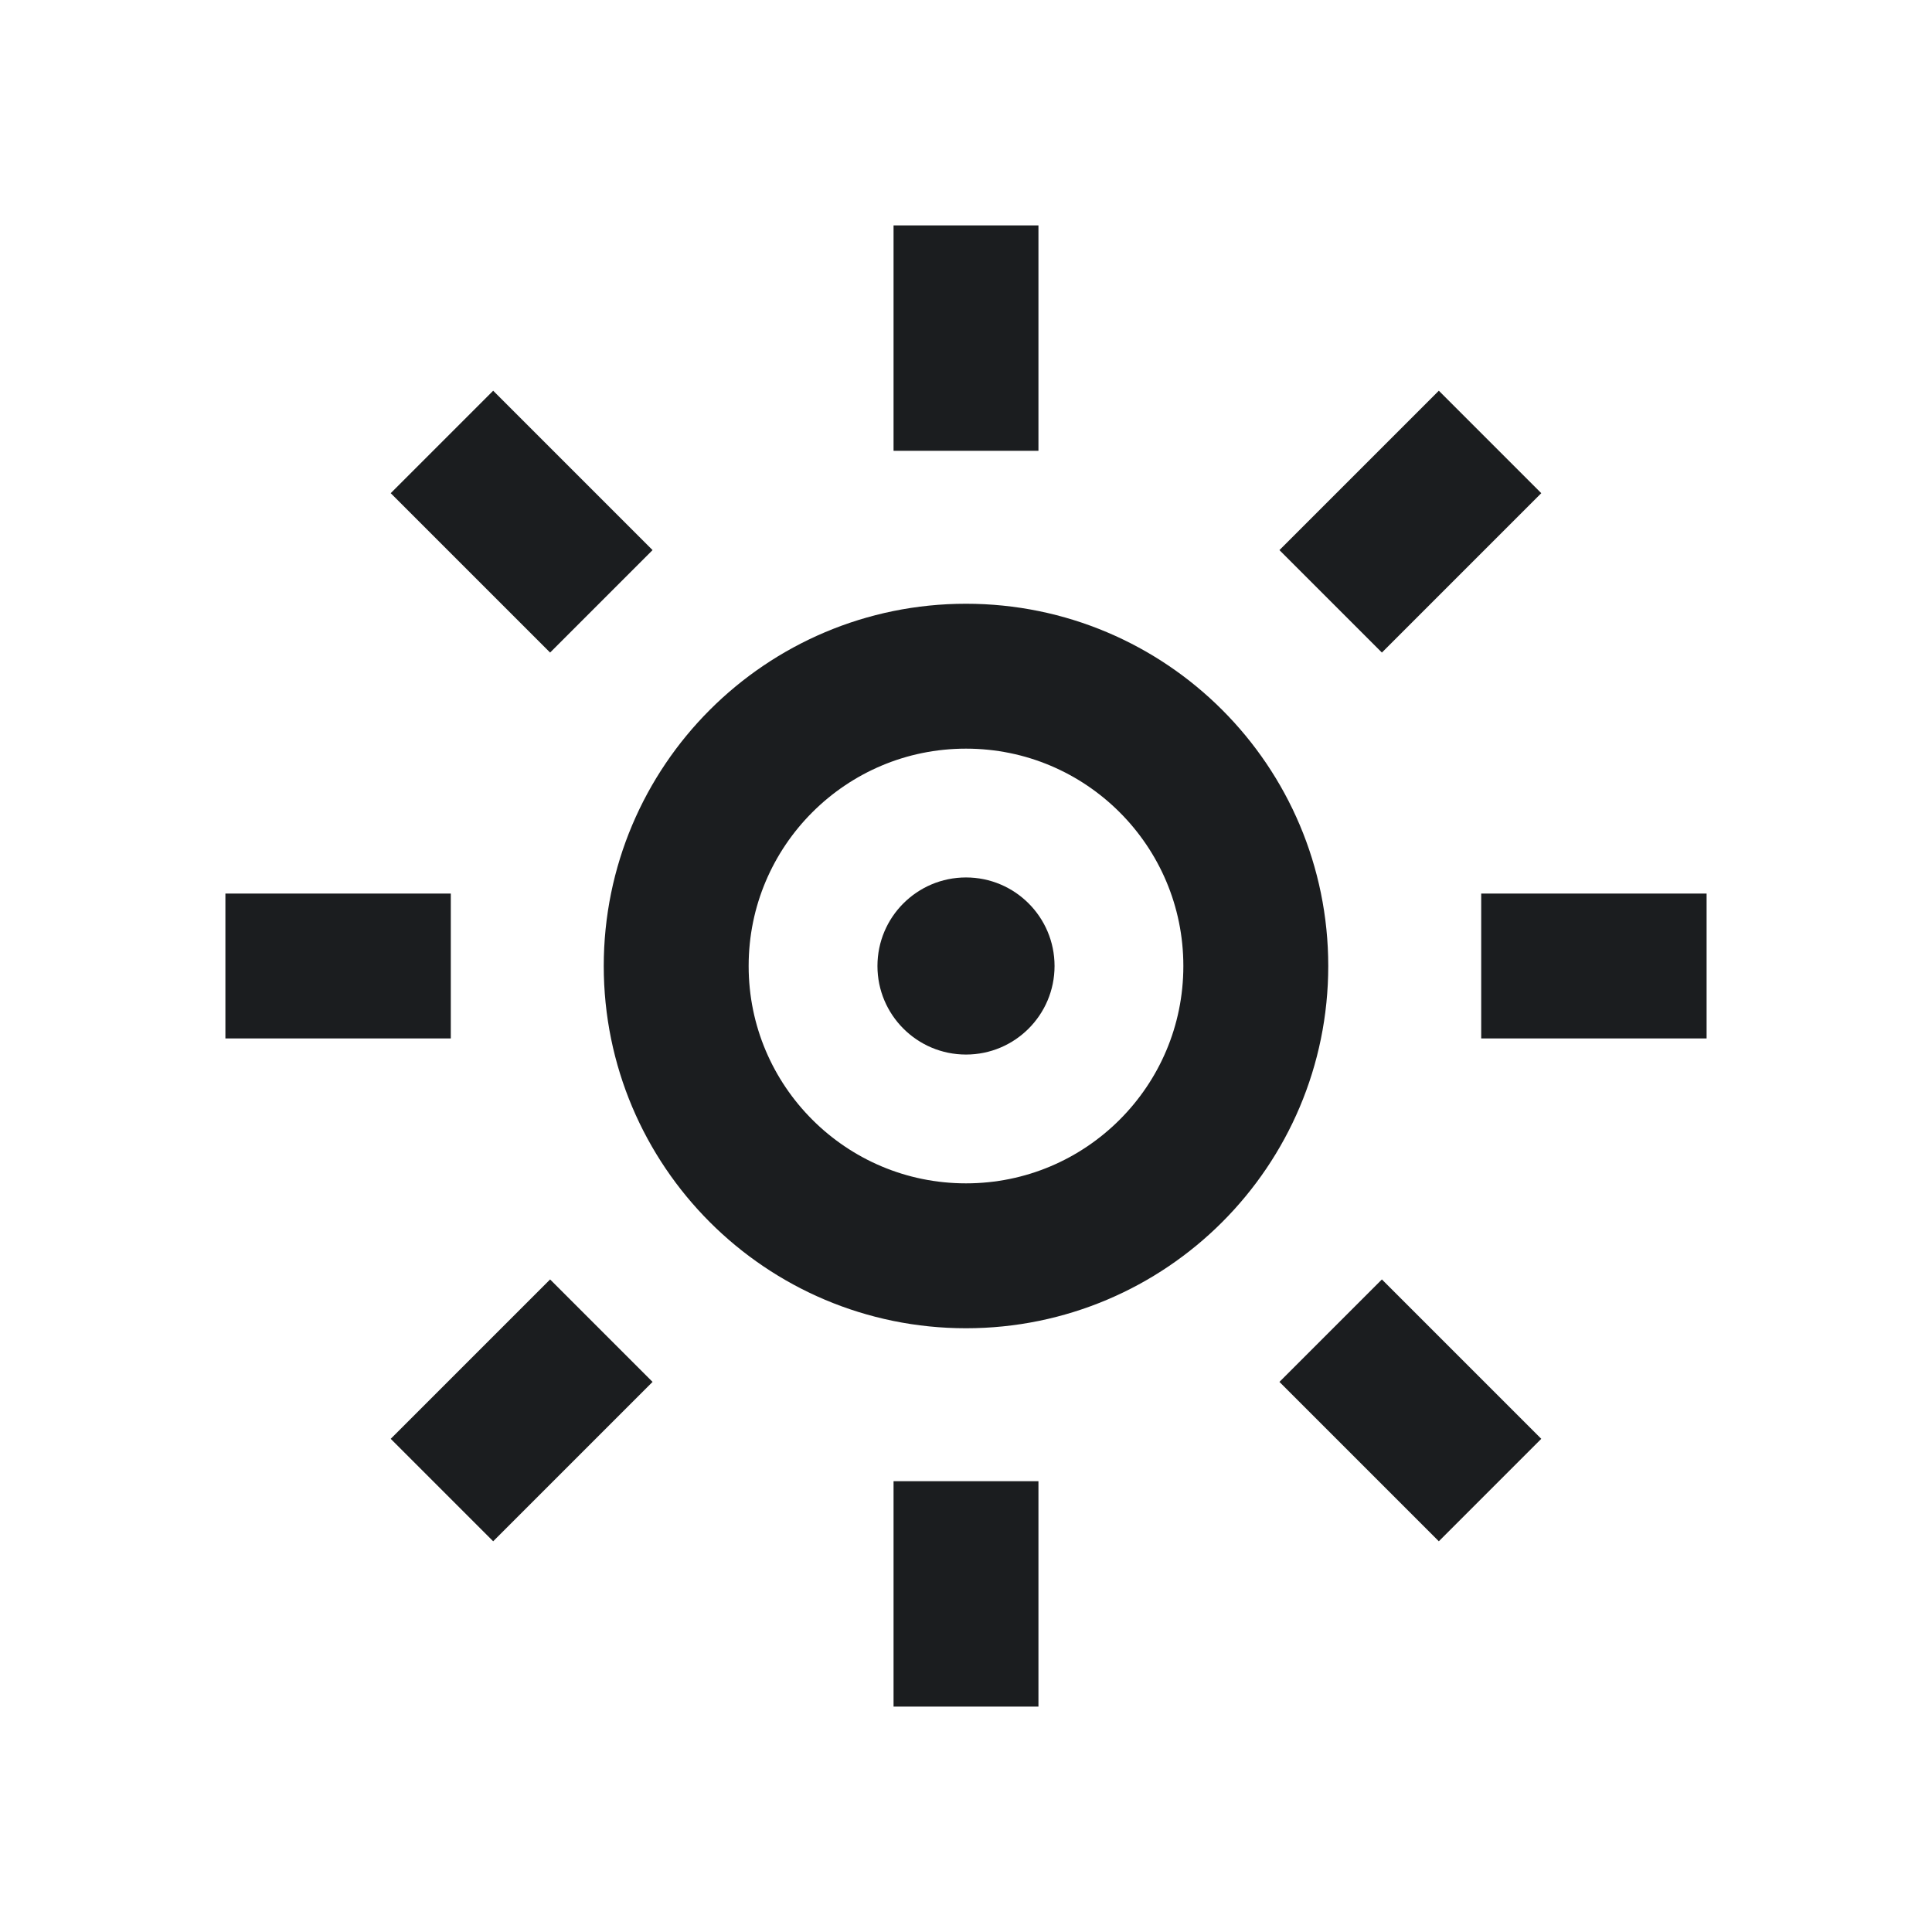
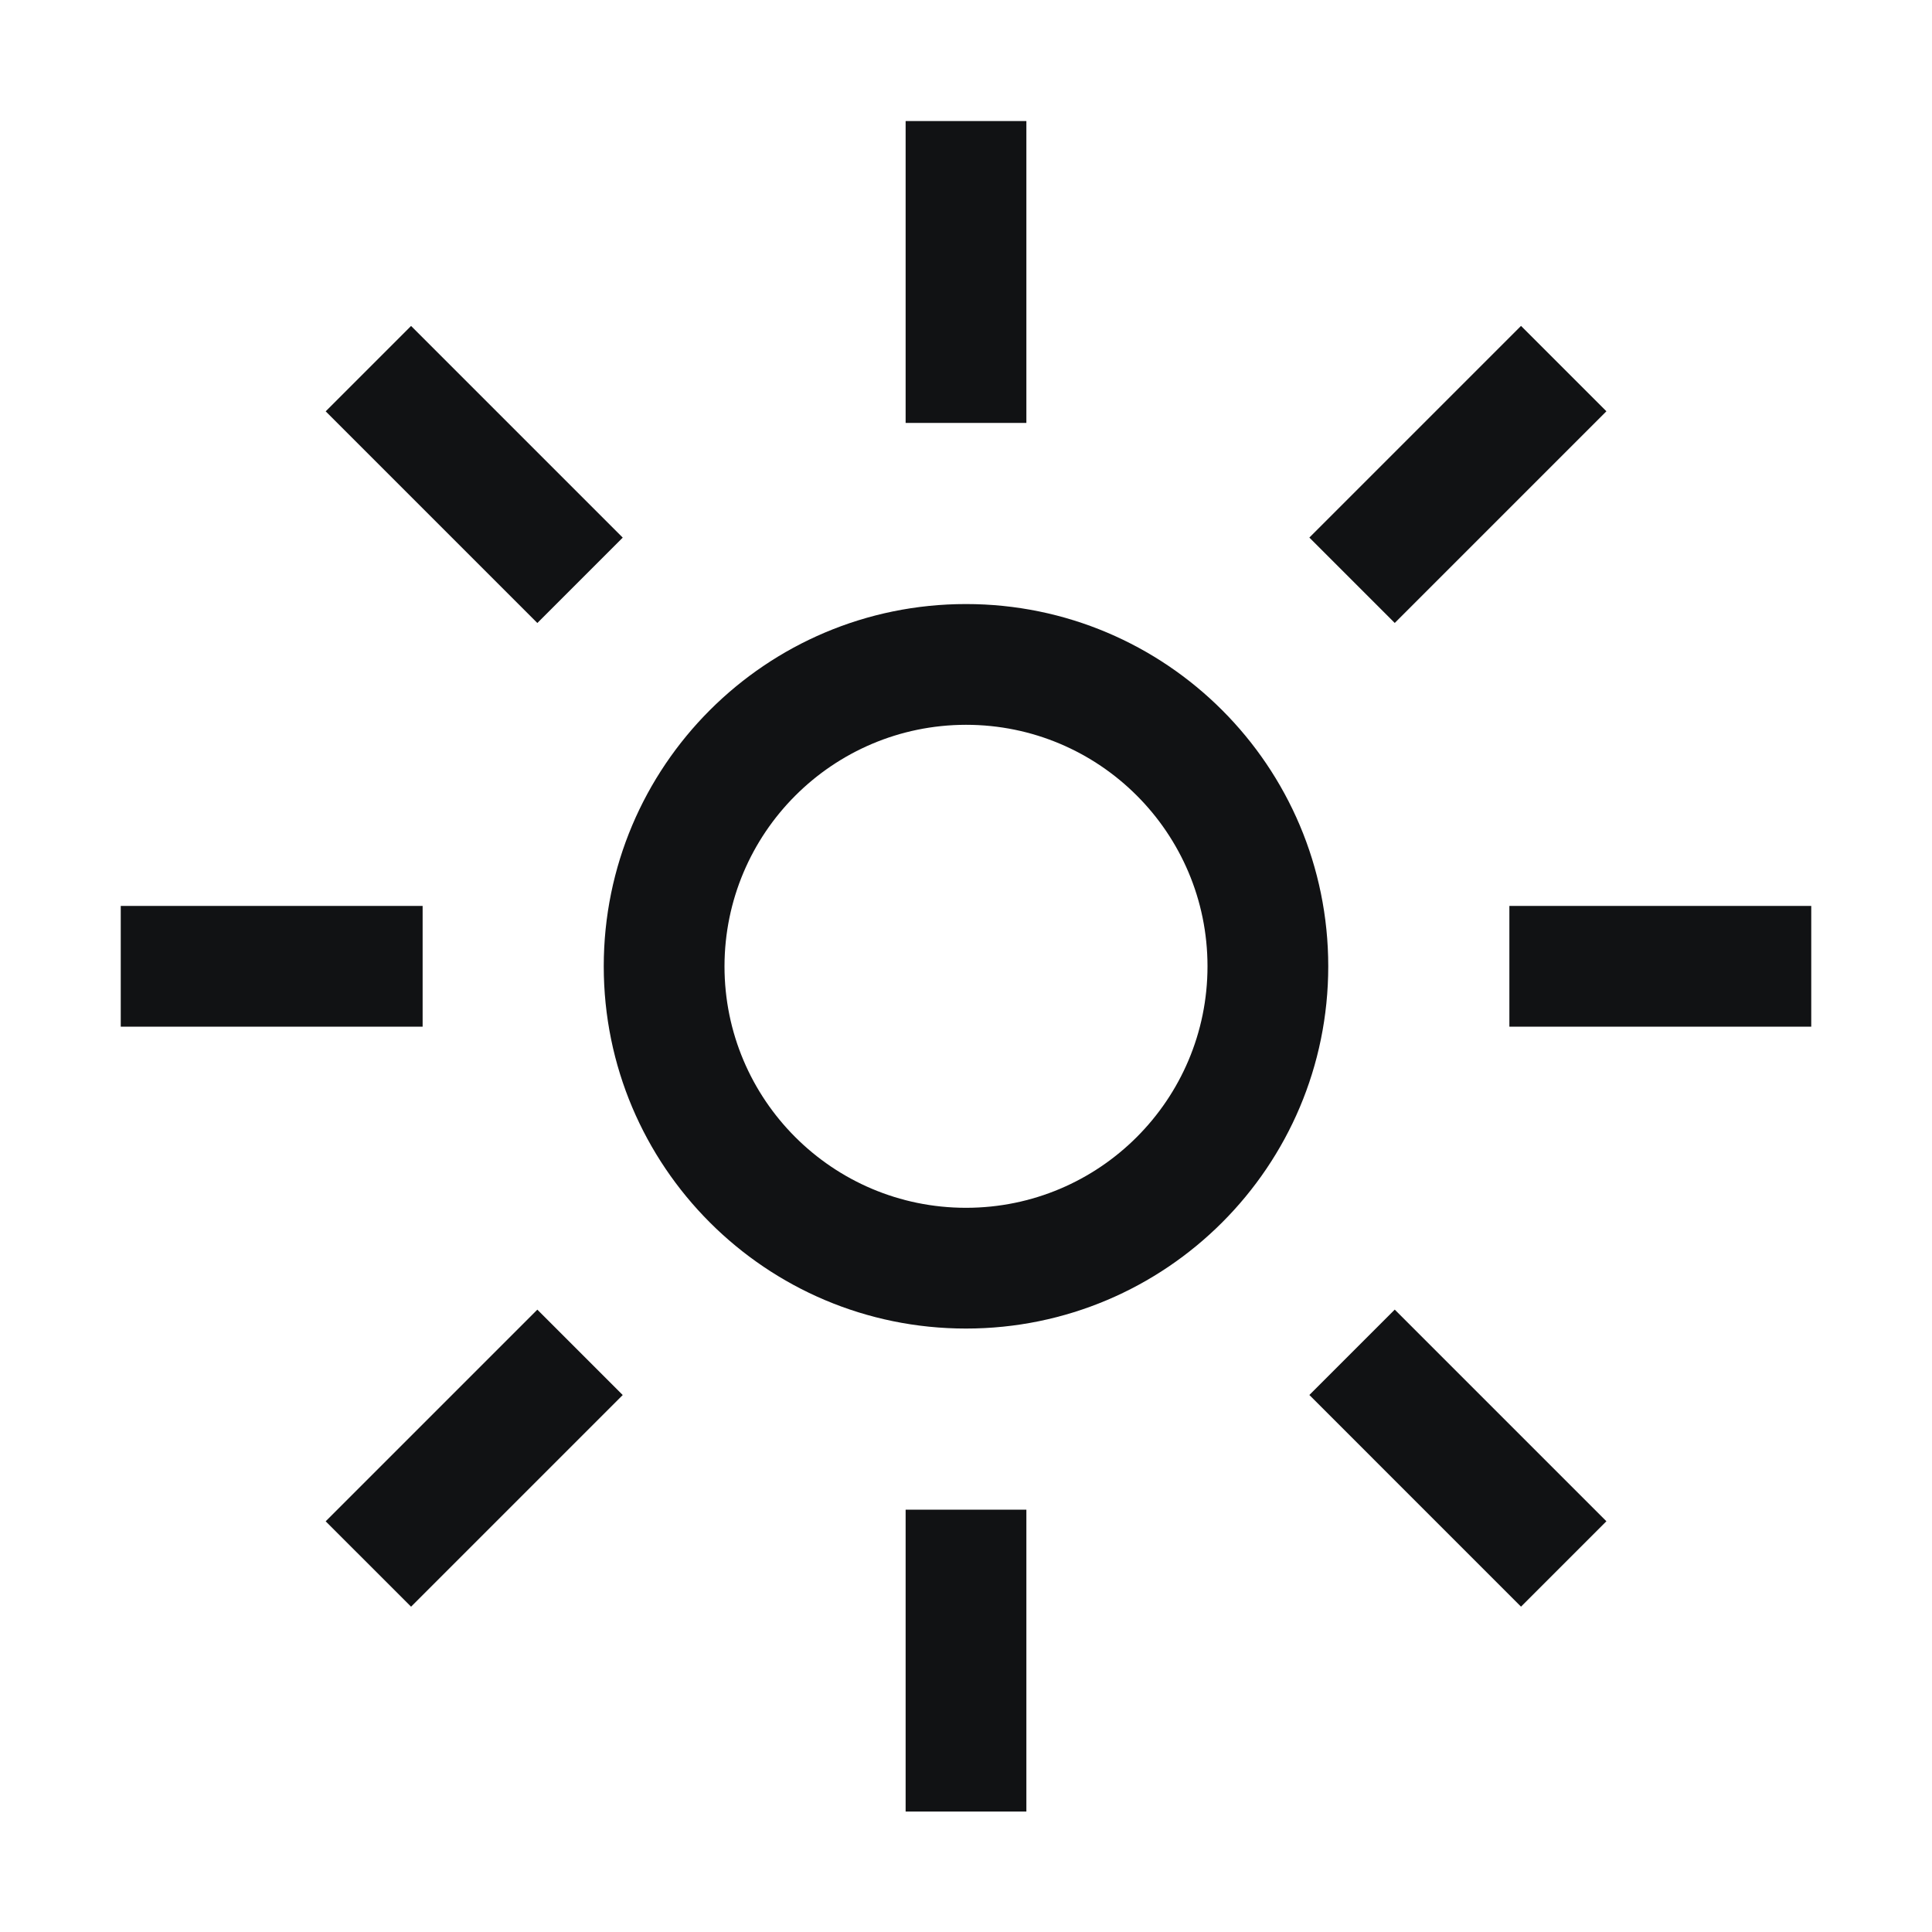
- <svg xmlns="http://www.w3.org/2000/svg" width="24" height="24" viewBox="0 0 24 24">
-   <path d="M8.4 12a3.6 3.6 0 1 0 7.2 0a3.6 3.6 0 1 0 -7.2 0z" fill="none" stroke="#1B1D1F" stroke-width="1.8" stroke-linecap="butt" stroke-linejoin="miter" />
-   <circle cx="12" cy="12" r="1.1" fill="#1B1D1F" />
-   <path d="M18.4 12L21.2 12M16.53 16.53L18.51 18.51M12 18.4L12 21.2M7.47 16.53L5.49 18.51M5.6 12L2.8 12M7.47 7.47L5.49 5.49M12 5.6L12 2.8M16.53 7.47L18.51 5.49" fill="none" stroke="#1B1D1F" stroke-width="1.8" stroke-linecap="butt" stroke-linejoin="miter" />
+ <svg xmlns="http://www.w3.org/2000/svg" width="32" height="32" fill="#111214" viewBox="0 0 32 32">
+   <path d="M16,12a4,4,0,1,1-4,4,4.005,4.005,0,0,1,4-4m0-2a6,6,0,1,0,6,6,6,6,0,0,0-6-6Z" transform="translate(0 .005)" />
+   <path d="M6.854 5.375H8.854V10.333H6.854z" transform="rotate(-45 7.86 7.856)" />
+   <path d="M2 15.005H7V17.005H2z" />
+   <path d="M5.375 23.147H10.333V25.147H5.375z" transform="rotate(-45 7.86 24.149)" />
+   <path d="M15 25.005H17V30.005H15z" />
+   <path d="M23.147 21.668H25.147V26.626H23.147z" transform="rotate(-45 24.152 24.149)" />
+   <path d="M25 15.005H30V17.005H25z" />
+   <path d="M21.668 6.854H26.626V8.854H21.668z" transform="rotate(-45 24.152 7.856)" />
+   <path d="M15 2.005H17V7.005H15z" />
</svg>
